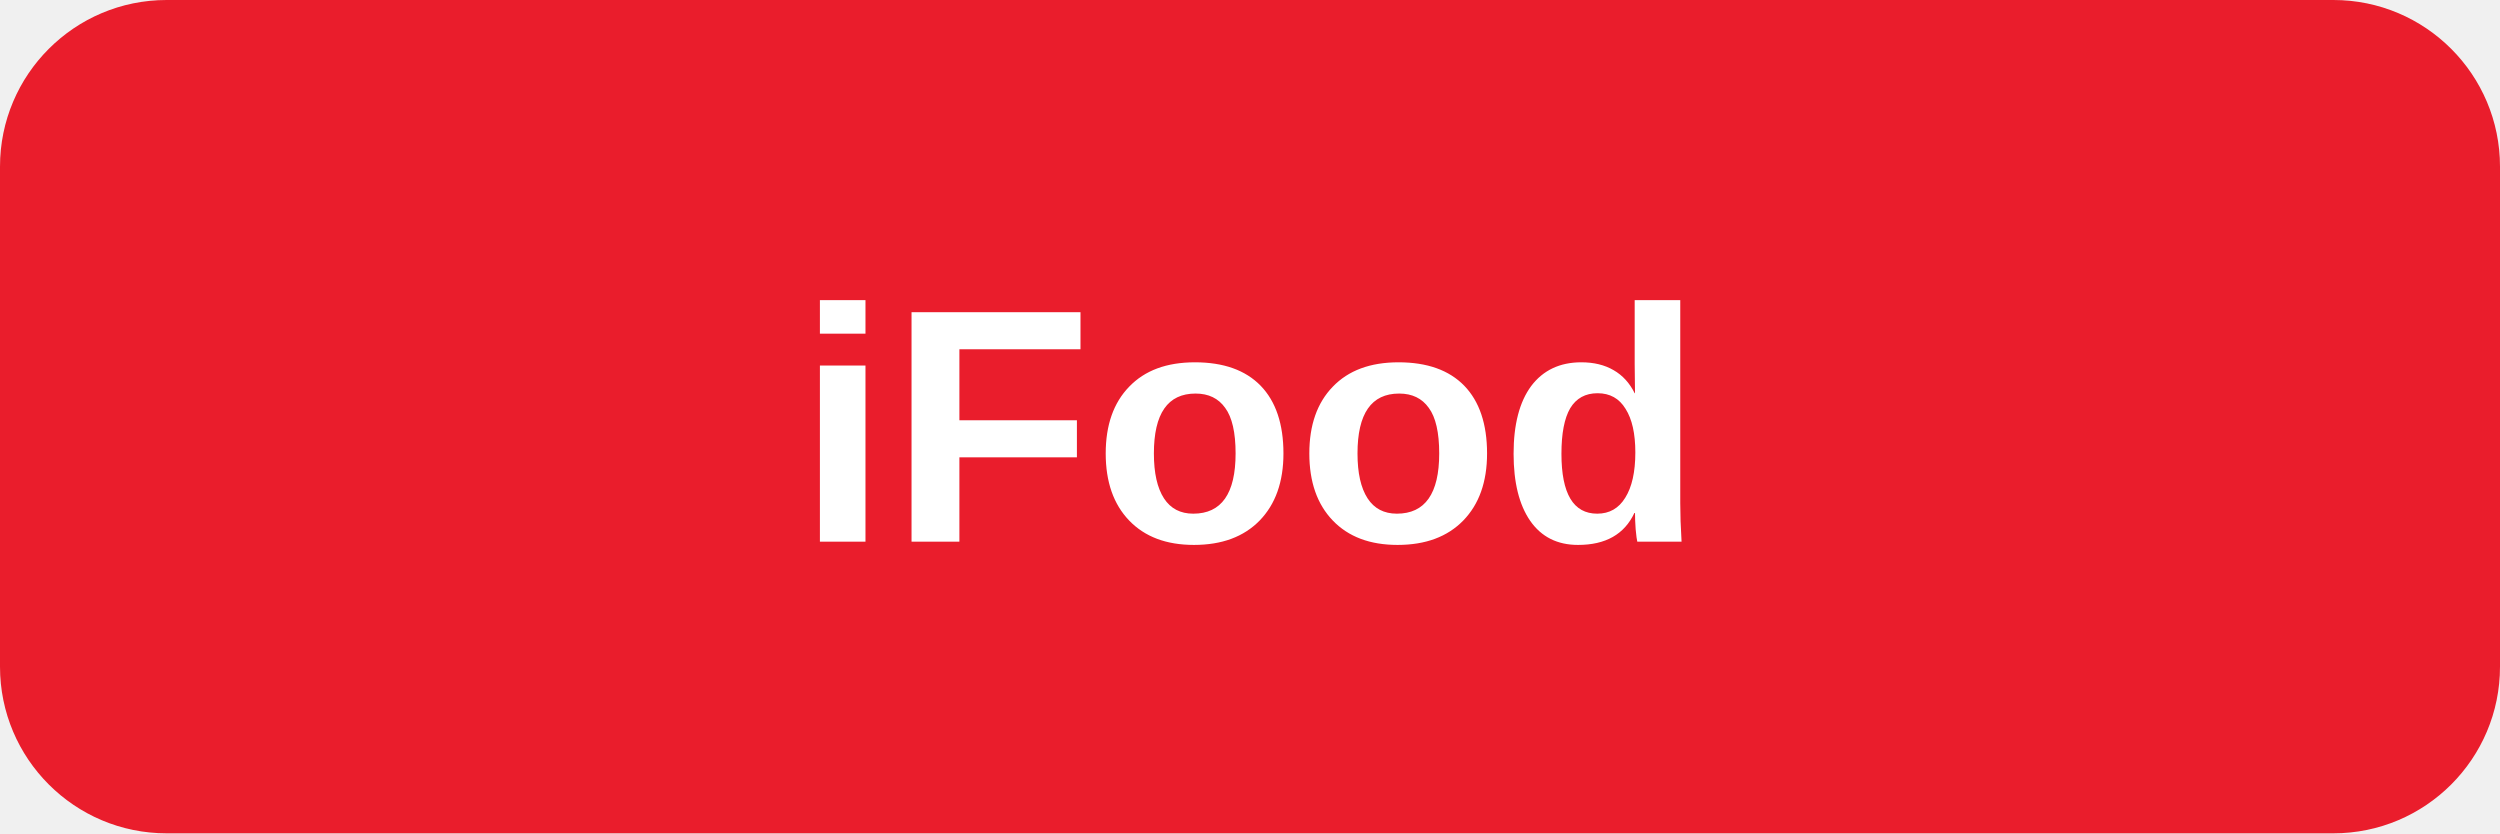
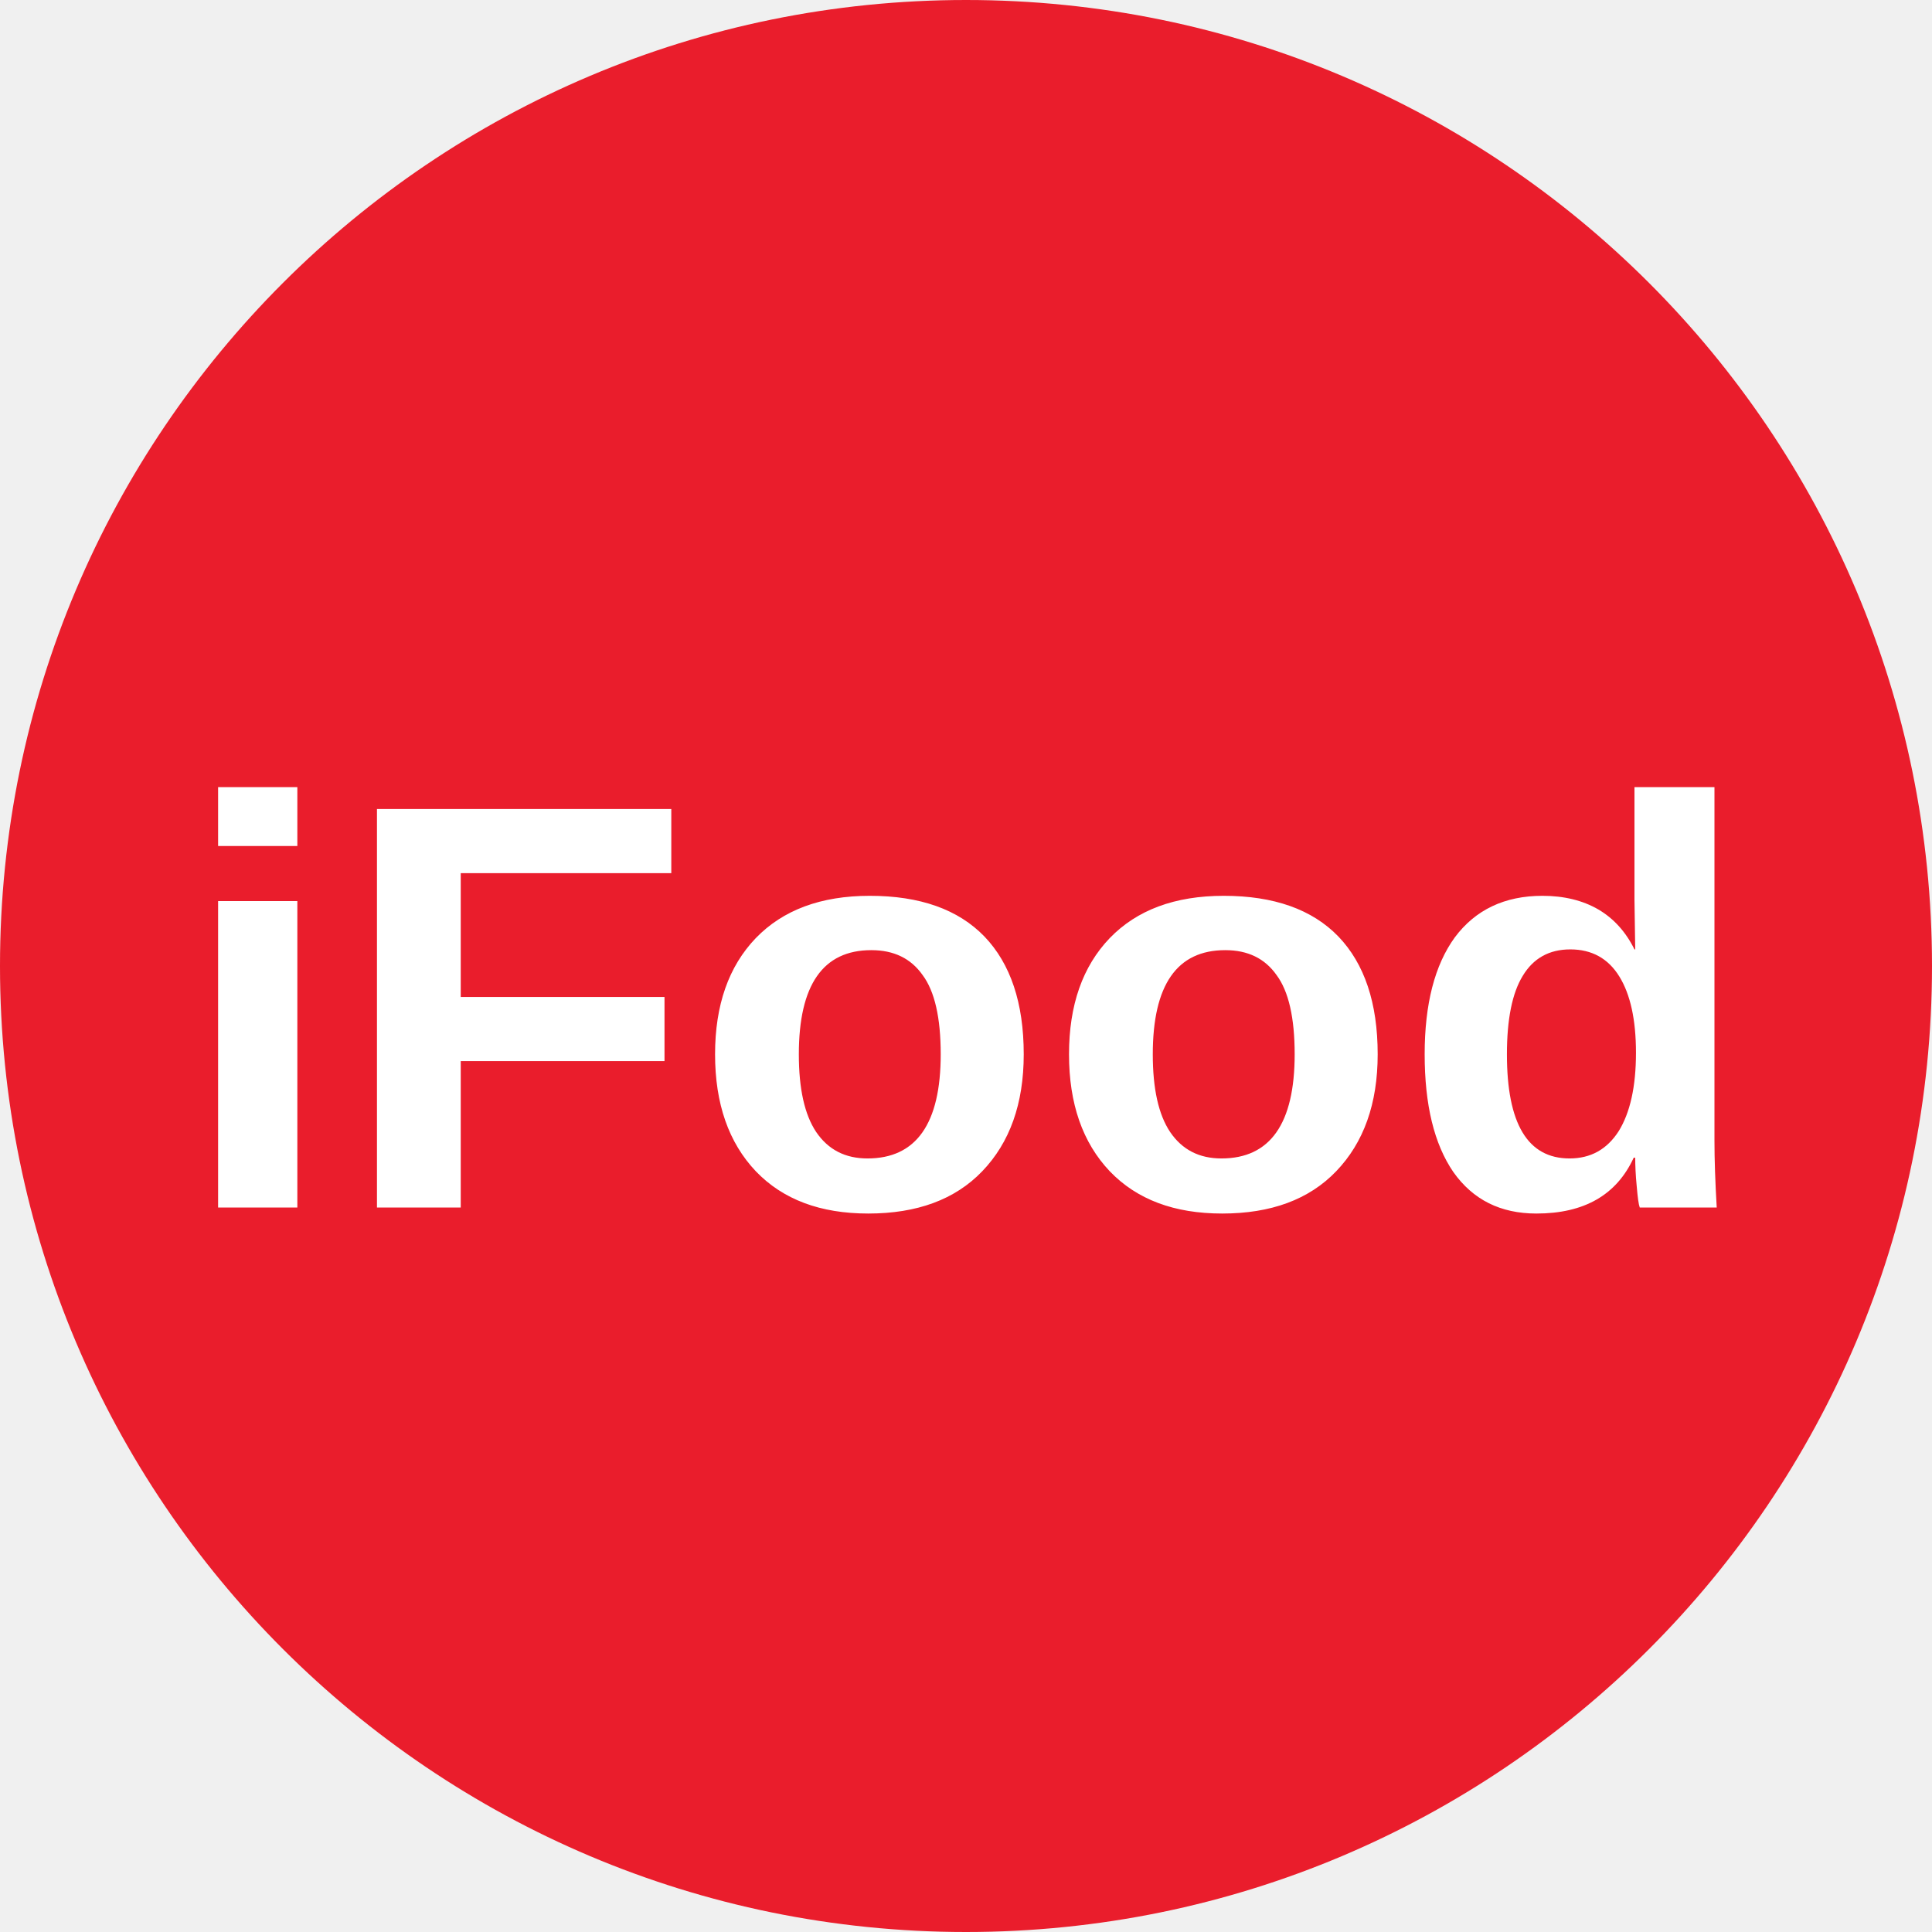
- <svg xmlns="http://www.w3.org/2000/svg" width="120" height="40" viewBox="0 0 120 40" fill="none">
-   <rect width="120" height="40" rx="8" fill="#EA1D2C" />
-   <text x="60" y="26" font-family="Arial, sans-serif" font-size="16" font-weight="bold" text-anchor="middle" fill="white">iFood</text>
+ <svg xmlns="http://www.w3.org/2000/svg" width="40" height="40" viewBox="0 0 40 40" fill="none">
+   <circle cx="20" cy="20" r="20" fill="#EA1D2C" />
+   <text x="20" y="25" font-family="Arial, sans-serif" font-size="12" font-weight="bold" text-anchor="middle" fill="white">iFood</text>
</svg>
